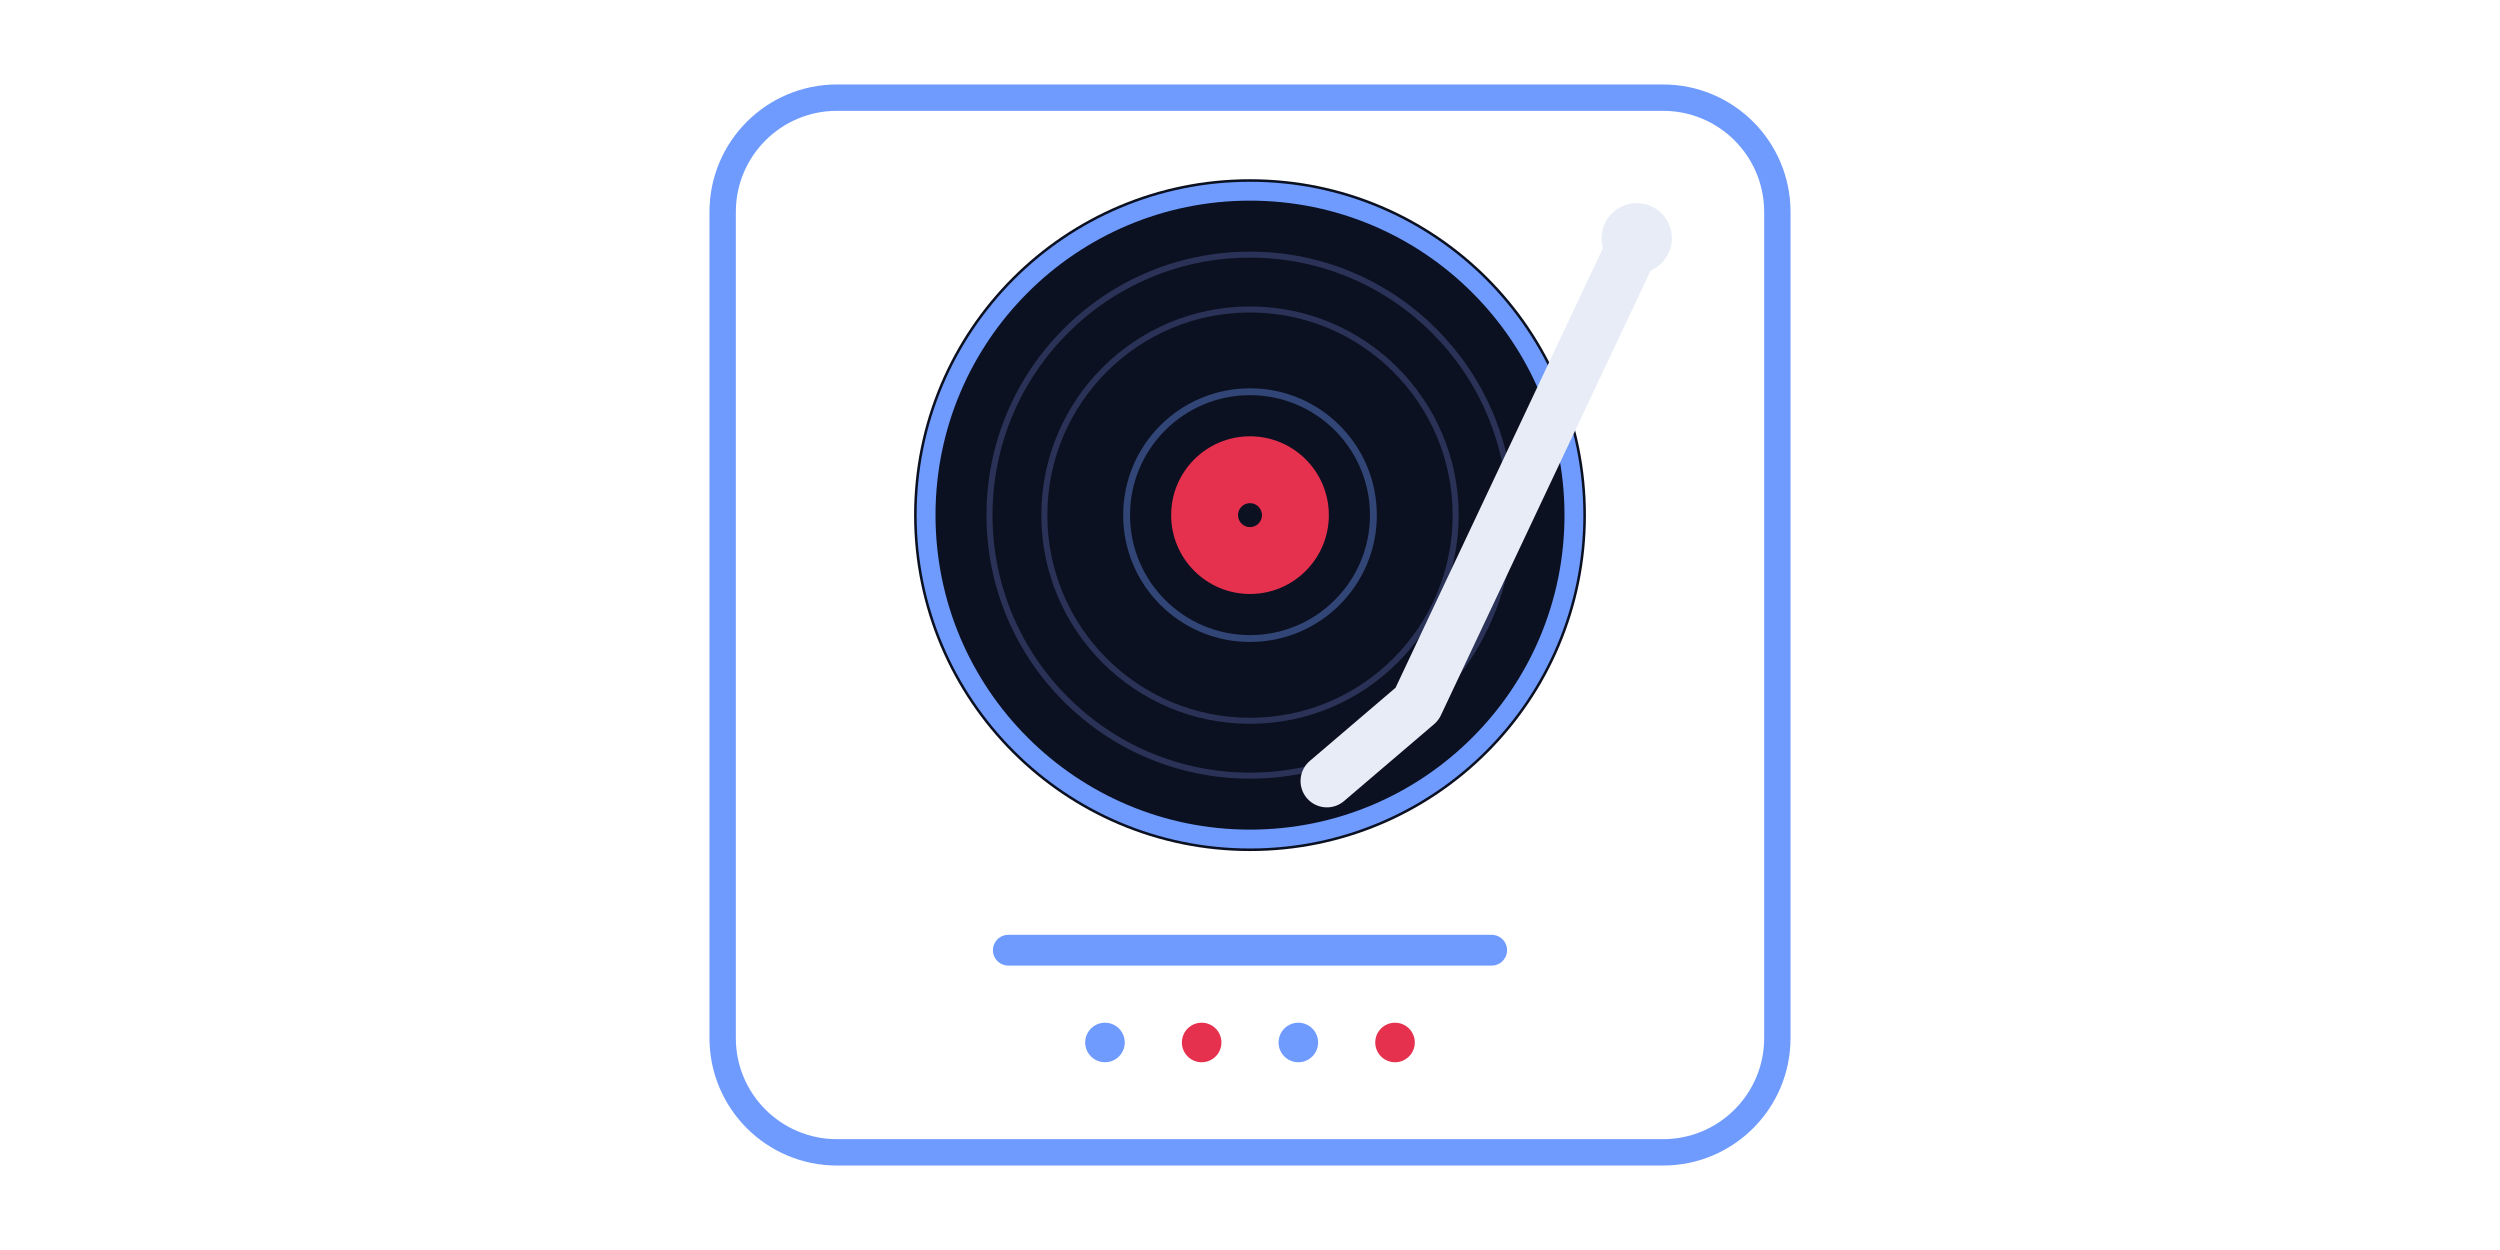
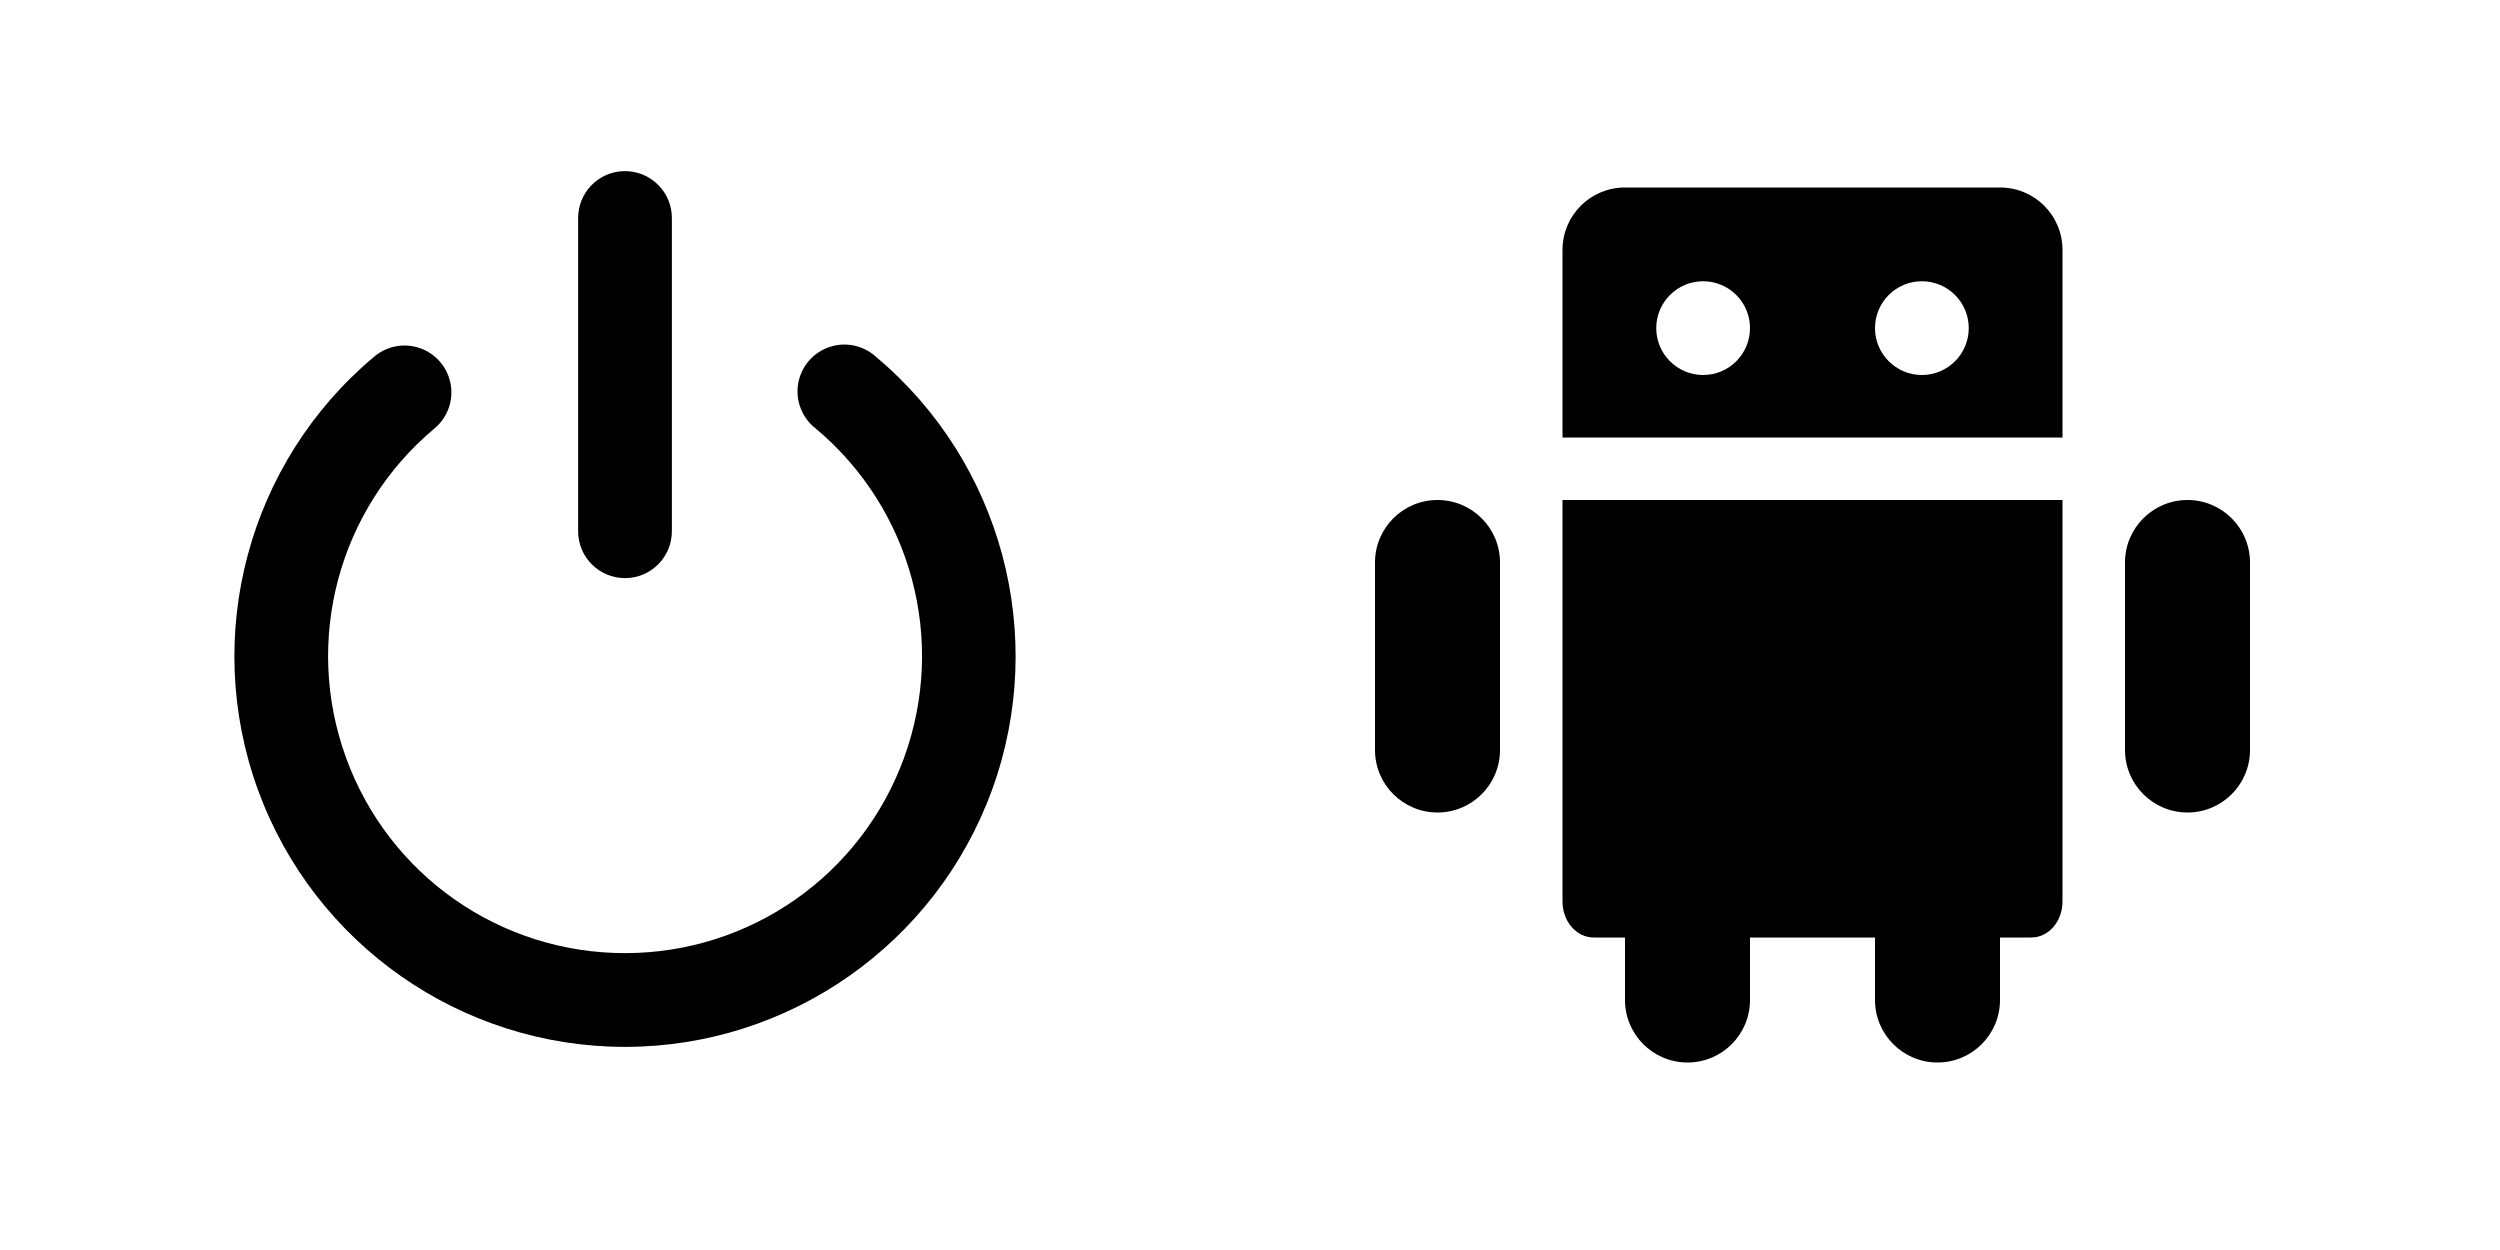
- <svg xmlns="http://www.w3.org/2000/svg" width="80" height="40" viewBox="0 0 40 20">
-   <g transform="translate(11 1) scale(0.03515625)">
-     <g transform="translate(256 206) scale(0.78) translate(-212 -212)">
-       <circle cx="212" cy="212" r="196" fill="#0c1122" />
-       <circle cx="212" cy="212" r="189" fill="none" stroke="#6f9bff" stroke-width="11" />
-       <circle cx="212" cy="212" r="152" fill="none" stroke="#2a3357" stroke-width="3.5" />
-       <circle cx="212" cy="212" r="120" fill="none" stroke="#2a3357" stroke-width="3.5" />
-       <circle cx="212" cy="212" r="72" fill="none" stroke="#6f9bff" stroke-width="4" opacity="0.38" />
-       <circle cx="212" cy="212" r="46" fill="#e6314e" />
-       <circle cx="212" cy="212" r="7" fill="#0c1122" />
-     </g>
-     <rect x="16" y="16" width="480" height="480" rx="52" fill="none" stroke="#6f9bff" stroke-width="12" />
-     <circle cx="432" cy="80" r="16" fill="#e8ecf6" />
-     <polyline points="432,80 332,292 291,327" fill="none" stroke="#e8ecf6" stroke-width="24" stroke-linecap="round" stroke-linejoin="round" />
-     <line x1="146" y1="404" x2="366" y2="404" stroke="#6f9bff" stroke-width="14" stroke-linecap="round" />
-     <circle cx="190" cy="446" r="9" fill="#6f9bff" />
-     <circle cx="234" cy="446" r="9" fill="#e6314e" />
-     <circle cx="278" cy="446" r="9" fill="#6f9bff" />
-     <circle cx="322" cy="446" r="9" fill="#e6314e" />
-   </g>
+ <svg xmlns="http://www.w3.org/2000/svg" width="80" height="40" version="1.1" viewBox="0 0 40 20">
+   <path d="m26 3c-.554 0-1 .446-1 1v3h8v-3c0-.554-.446-1-1-1zm1.25 1.5c.414 0 .75.336.75.75s-.336.75-.75.75-.75-.336-.75-.75.336-.75.75-.75zm3.5 0c.414 0 .75.336.75.75s-.336.75-.75.75-.75-.336-.75-.75.336-.75.75-.75z" color="#000001" />
+   <rect x="26" y="14" width="2" height="3" rx="1" ry="1" />
+   <rect x="30" y="14" width="2" height="3" rx="1" ry="1" />
+   <rect x="22" y="8" width="2" height="5" rx="1" ry="1" color="#000001" />
+   <path d="m25 8v6.422c0 .323.223.578.5.578h7c.277 0 .5-.255.5-.578v-6.422h-7.5z" color="#000001" />
+   <rect x="34" y="8" width="2" height="5" rx="1" ry="1" color="#000001" />
+   <path d="m6.441 5.529a.75.75 0 0 0-.459.182c-2.011 1.687-2.753 4.459-1.855 6.926.898 2.467 3.248 4.113 5.873 4.113 2.625 1.6e-5 4.975-1.647 5.873-4.113.898-2.467.156-5.238-1.855-6.926a.75.75 0 1 0-.963 1.148c1.532 1.285 2.094 3.386 1.41 5.266-.684 1.879-2.465 3.125-4.465 3.125-2 1.2e-5-3.779-1.246-4.463-3.125-.684-1.879-.122-3.98 1.41-5.266a.75.75 0 0 0-.506-1.33z" color="#000001" color-rendering="auto" dominant-baseline="auto" image-rendering="auto" shape-rendering="auto" solid-color="#000001" style="font-feature-settings:normal;font-variant-alternates:normal;font-variant-caps:normal;font-variant-ligatures:normal;font-variant-numeric:normal;font-variant-position:normal;isolation:auto;mix-blend-mode:normal;paint-order:fill markers stroke;shape-padding:0;text-decoration-color:#000001;text-decoration-line:none;text-decoration-style:solid;text-indent:0;text-orientation:mixed;text-transform:none;white-space:normal" />
+   <path d="m9.988 2.738a.75.75 0 0 0-.738.762v5a.75.75 0 1 0 1.5 0v-5a.75.75 0 0 0-.762-.762z" color="#000001" color-rendering="auto" dominant-baseline="auto" image-rendering="auto" shape-rendering="auto" solid-color="#000001" style="font-feature-settings:normal;font-variant-alternates:normal;font-variant-caps:normal;font-variant-ligatures:normal;font-variant-numeric:normal;font-variant-position:normal;isolation:auto;mix-blend-mode:normal;shape-padding:0;text-decoration-color:#000001;text-decoration-line:none;text-decoration-style:solid;text-indent:0;text-orientation:mixed;text-transform:none;white-space:normal" />
</svg>
